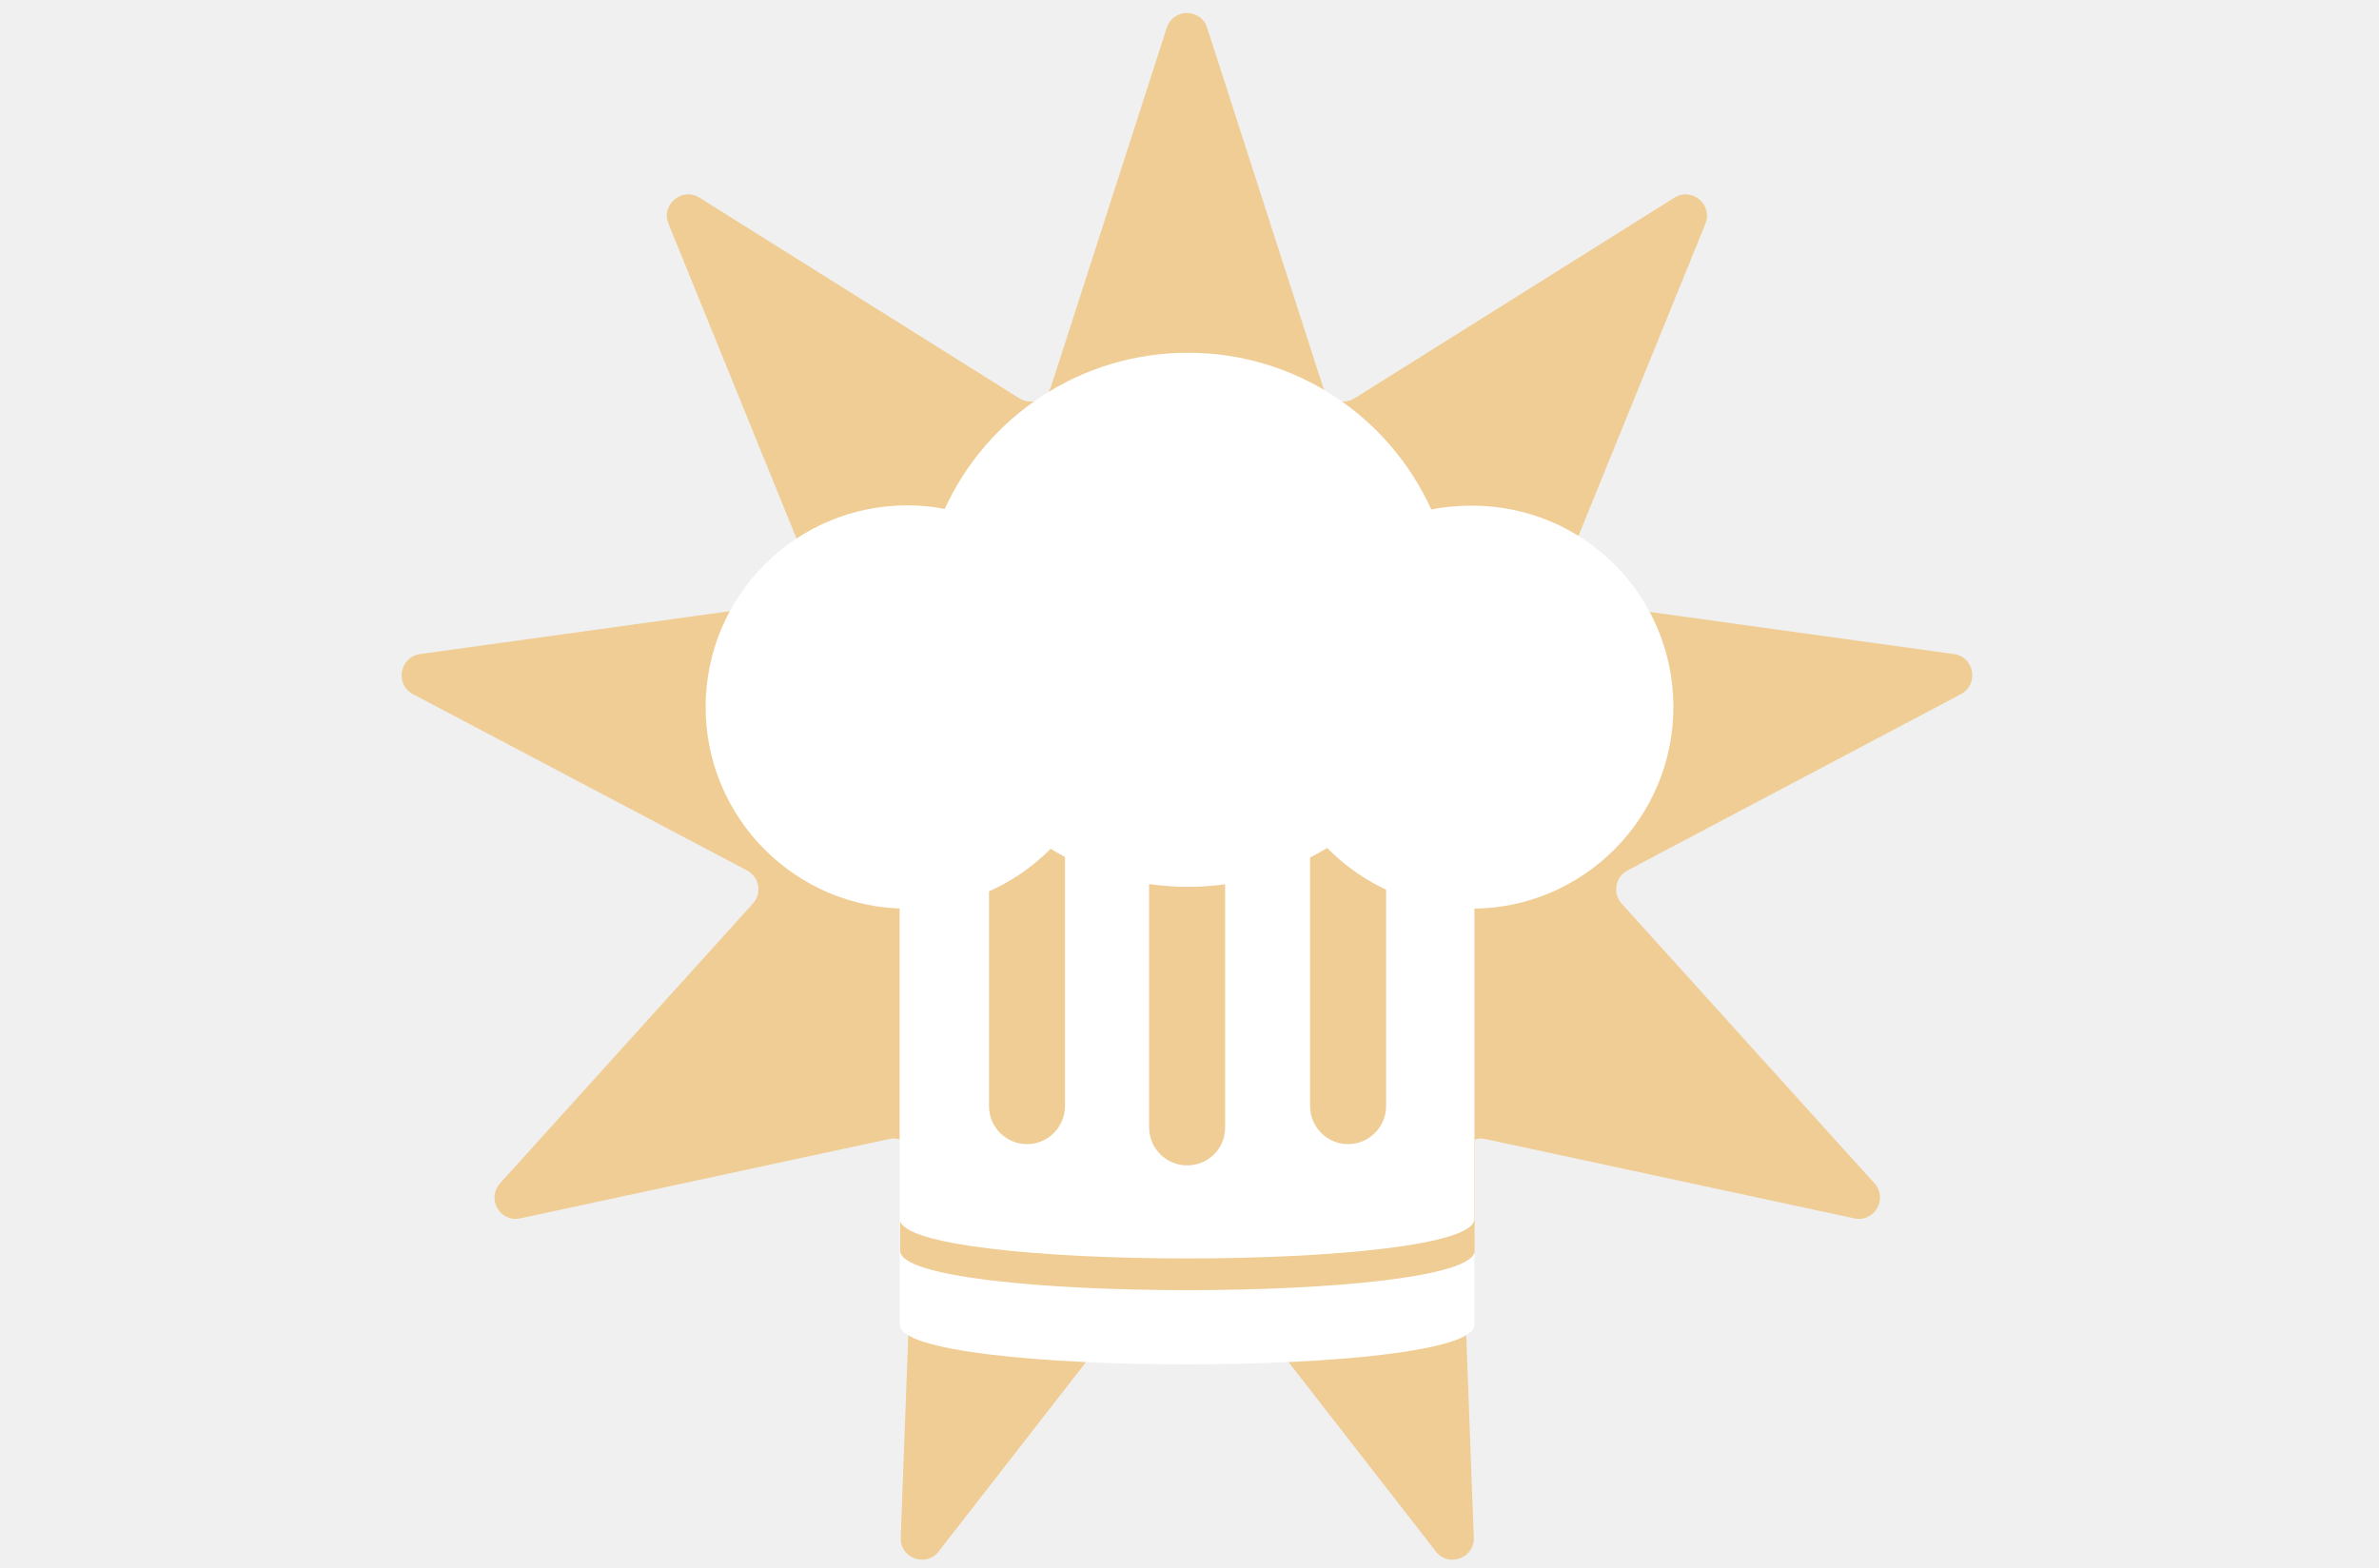
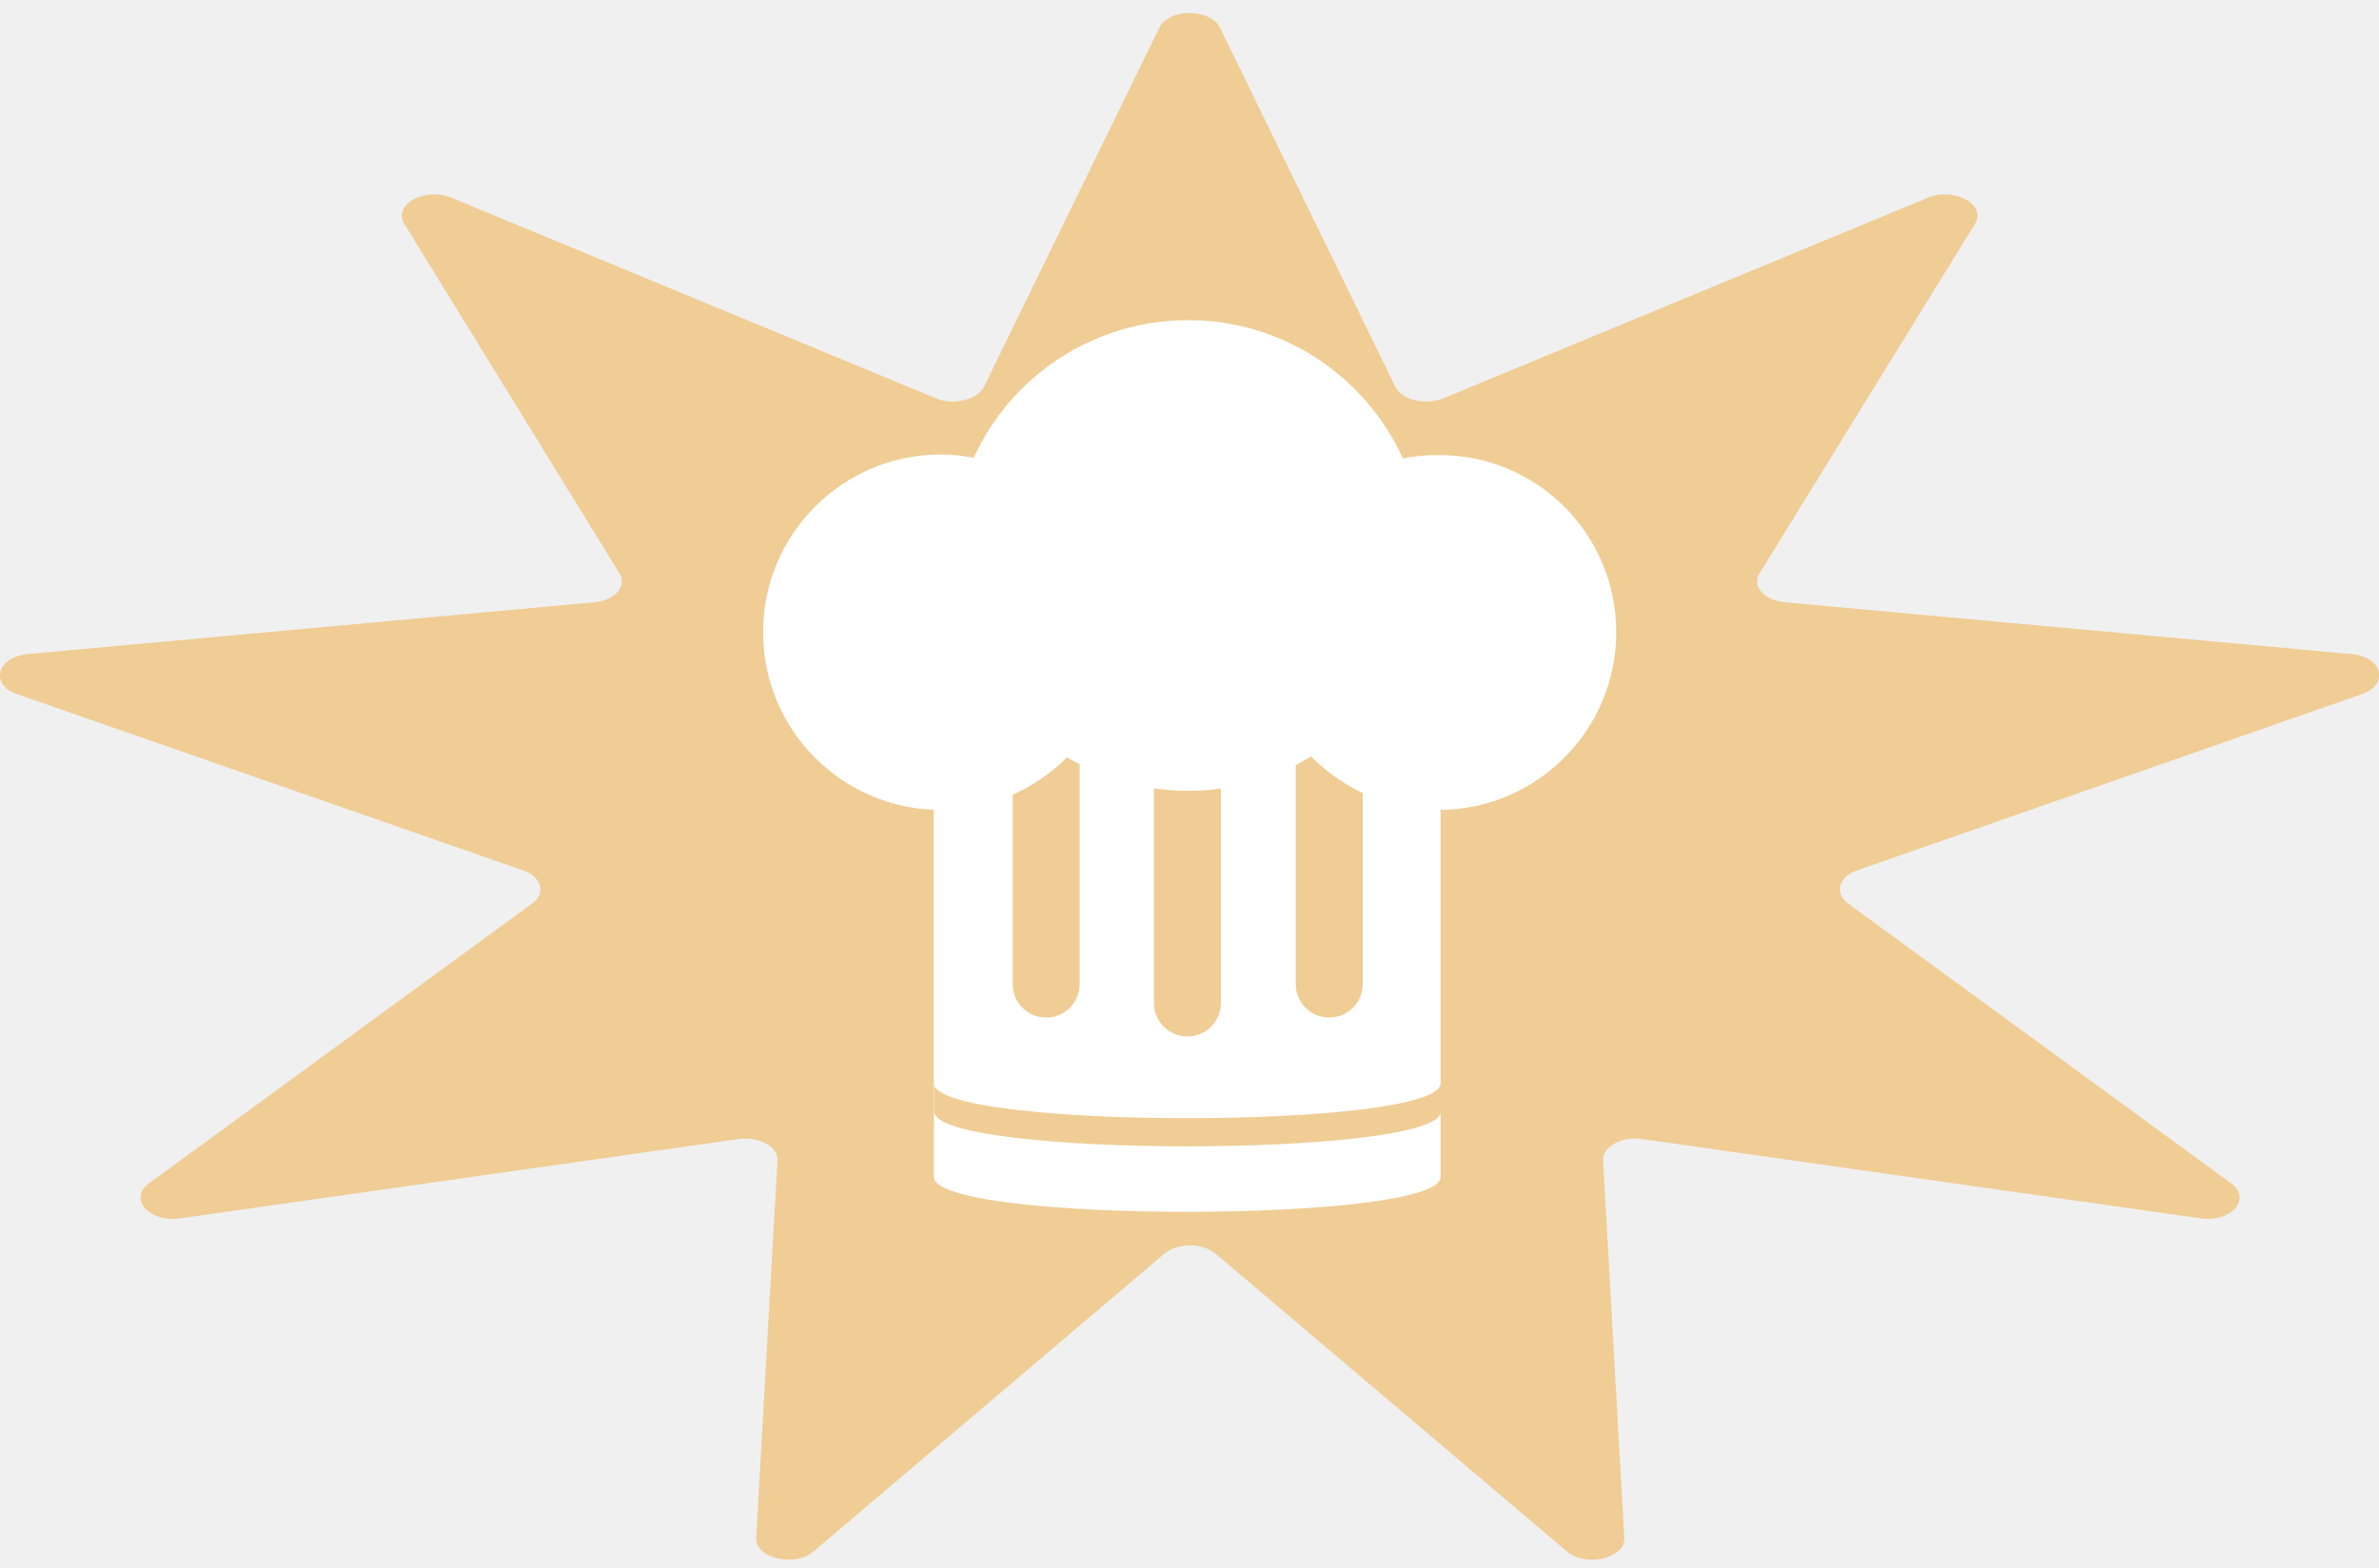
<svg xmlns="http://www.w3.org/2000/svg" version="1.1" id="Layer_1" x="0px" y="0px" viewBox="0 0 795 524" style="enable-background:new 0 0 795 524;" xml:space="preserve">
  <style type="text/css">
	.st0{fill:#EFCD95;}
	.st1{fill:#FFFFFF;}
</style>
-   <path class="st0" d="M403.4,9.3l38.7,120c1.4,4.4,6.6,6.3,10.6,3.8l106.8-67c5.9-3.7,13,2.3,10.4,8.7l-47.5,116.8  c-1.8,4.3,1,9.1,5.6,9.7l124.9,17.3c6.9,0.9,8.5,10.1,2.4,13.4l-111.4,58.9c-4.1,2.2-5.1,7.6-2,11.1l84.5,93.5  c4.6,5.1,0,13.2-6.8,11.7l-123.2-26.5c-4.5-1-8.8,2.6-8.6,7.2l4.7,126c0.3,6.9-8.5,10.1-12.7,4.6l-77.4-99.5  c-2.9-3.7-8.4-3.7-11.3,0l-77.4,99.5c-4.2,5.5-13,2.3-12.7-4.6l4.7-126c0.2-4.6-4.1-8.2-8.6-7.2l-123.2,26.5  c-6.8,1.5-11.4-6.6-6.8-11.7l84.5-93.5c3.1-3.4,2.2-8.9-2-11.1L138,232c-6.1-3.2-4.5-12.4,2.4-13.4l124.9-17.3  c4.6-0.6,7.4-5.4,5.6-9.7L223.4,74.8c-2.6-6.4,4.5-12.4,10.4-8.7l106.8,67c3.9,2.5,9.1,0.6,10.6-3.8l38.7-120  C392,2.7,401.3,2.7,403.4,9.3z" />
+   <path class="st0" d="M407.7,9.3l58.6,120c2.1,4.4,10,6.3,16.1,3.8l161.8-67c8.9-3.7,19.7,2.3,15.8,8.7L588,191.6  c-2.7,4.3,1.5,9.1,8.5,9.7l189.2,17.3c10.5,0.9,12.9,10.1,3.6,13.4l-168.7,58.9c-6.2,2.2-7.7,7.6-3,11.1l128,93.5  c7,5.1,0,13.2-10.3,11.7l-186.6-26.5c-6.8-1-13.3,2.6-13,7.2l7.1,126c0.5,6.9-12.9,10.1-19.2,4.6L406.2,419  c-4.4-3.7-12.7-3.7-17.1,0l-117.2,99.5c-6.4,5.5-19.7,2.3-19.2-4.6l7.1-126c0.3-4.6-6.2-8.2-13-7.2L60.1,407.2  c-10.3,1.5-17.3-6.6-10.3-11.7l128-93.5c4.7-3.4,3.3-8.9-3-11.1L5.7,232c-9.2-3.2-6.8-12.4,3.6-13.4l189.2-17.3  c7-0.6,11.2-5.4,8.5-9.7L135.1,74.8c-3.9-6.4,6.8-12.4,15.8-8.7l161.8,67c5.9,2.5,13.8,0.6,16.1-3.8l58.6-120  C390.5,2.7,404.5,2.7,407.7,9.3z" />
  <g>
-     <path class="st1" d="M492.7,442.8c0,17.6-192,17.6-192,0v-192h192V442.8z" />
-     <path class="st0" d="M492.8,418c0,17.6-192,17.6-192,0V226h192V418z" />
-     <path class="st1" d="M492.7,407.4c0,17.6-192,17.6-192,0v-192h192V407.4z" />
-     <path class="st0" d="M343.2,382.4L343.2,382.4c-7,0-12.7-5.7-12.7-12.7V246.5c0-7,5.7-12.7,12.7-12.7l0,0c7,0,12.7,5.7,12.7,12.7   v123.1C355.9,376.7,350.2,382.4,343.2,382.4z" />
-     <path class="st0" d="M396.7,389.5L396.7,389.5c-7,0-12.7-5.7-12.7-12.7V253.6c0-7,5.7-12.7,12.7-12.7h0c7,0,12.7,5.7,12.7,12.7   v123.1C409.5,383.8,403.8,389.5,396.7,389.5z" />
-     <path class="st0" d="M450.5,382.4L450.5,382.4c-7,0-12.7-5.7-12.7-12.7V246.5c0-7,5.7-12.7,12.7-12.7h0c7,0,12.7,5.7,12.7,12.7   v123.1C463.2,376.7,457.5,382.4,450.5,382.4z" />
-     <path class="st1" d="M559.2,236.3c0,37.2-30.2,67.4-67.4,67.4c-18.9,0-36-7.8-48.3-20.3c-13.5,8.3-29.5,13-46.5,13   c-16.8,0-32.5-4.6-45.9-12.7c-12.2,12.3-29.2,20-47.9,20c-37.2,0-67.4-30.2-67.4-67.4s30.2-67.4,67.4-67.4c4.3,0,8.5,0.4,12.5,1.2   c14.1-30.8,45.2-52.2,81.3-52.2c36.2,0,67.3,21.5,81.3,52.4c4.3-0.9,8.8-1.3,13.4-1.3C529.1,168.9,559.2,199,559.2,236.3z" />
+     <path class="st1" d="M481.4,393.4c0,15.5-169.3,15.5-169.3,0V224.1h169.3V393.4z" />
+     <path class="st0" d="M481.5,371.5c0,15.5-169.3,15.5-169.3,0V202.2h169.3V371.5z" />
+     <path class="st1" d="M481.4,362.1c0,15.5-169.3,15.5-169.3,0V192.9h169.3V362.1z" />
+     <path class="st0" d="M349.6,340.1L349.6,340.1c-6.2,0-11.2-5-11.2-11.2V220.3c0-6.2,5-11.2,11.2-11.2l0,0c6.2,0,11.2,5,11.2,11.2   v108.5C360.8,335.1,355.8,340.1,349.6,340.1z" />
+     <path class="st0" d="M396.8,346.4L396.8,346.4c-6.2,0-11.2-5-11.2-11.2V226.5c0-6.2,5-11.2,11.2-11.2l0,0c6.2,0,11.2,5,11.2,11.2   v108.5C408.1,341.3,403.1,346.4,396.8,346.4z" />
+     <path class="st0" d="M444.2,340.1L444.2,340.1c-6.2,0-11.2-5-11.2-11.2V220.3c0-6.2,5-11.2,11.2-11.2l0,0c6.2,0,11.2,5,11.2,11.2   v108.5C455.4,335.1,450.4,340.1,444.2,340.1z" />
+     <path class="st1" d="M540.1,211.3c0,32.8-26.6,59.4-59.4,59.4c-16.7,0-31.7-6.9-42.6-17.9c-11.9,7.3-26,11.5-41,11.5   c-14.8,0-28.7-4.1-40.5-11.2c-10.8,10.8-25.7,17.6-42.2,17.6c-32.8,0-59.4-26.6-59.4-59.4s26.6-59.4,59.4-59.4   c3.8,0,7.5,0.4,11,1.1c12.4-27.2,39.9-46,71.7-46c31.9,0,59.3,19,71.7,46.2c3.8-0.8,7.8-1.1,11.8-1.1   C513.5,151.9,540.1,178.4,540.1,211.3z" />
  </g>
</svg>
